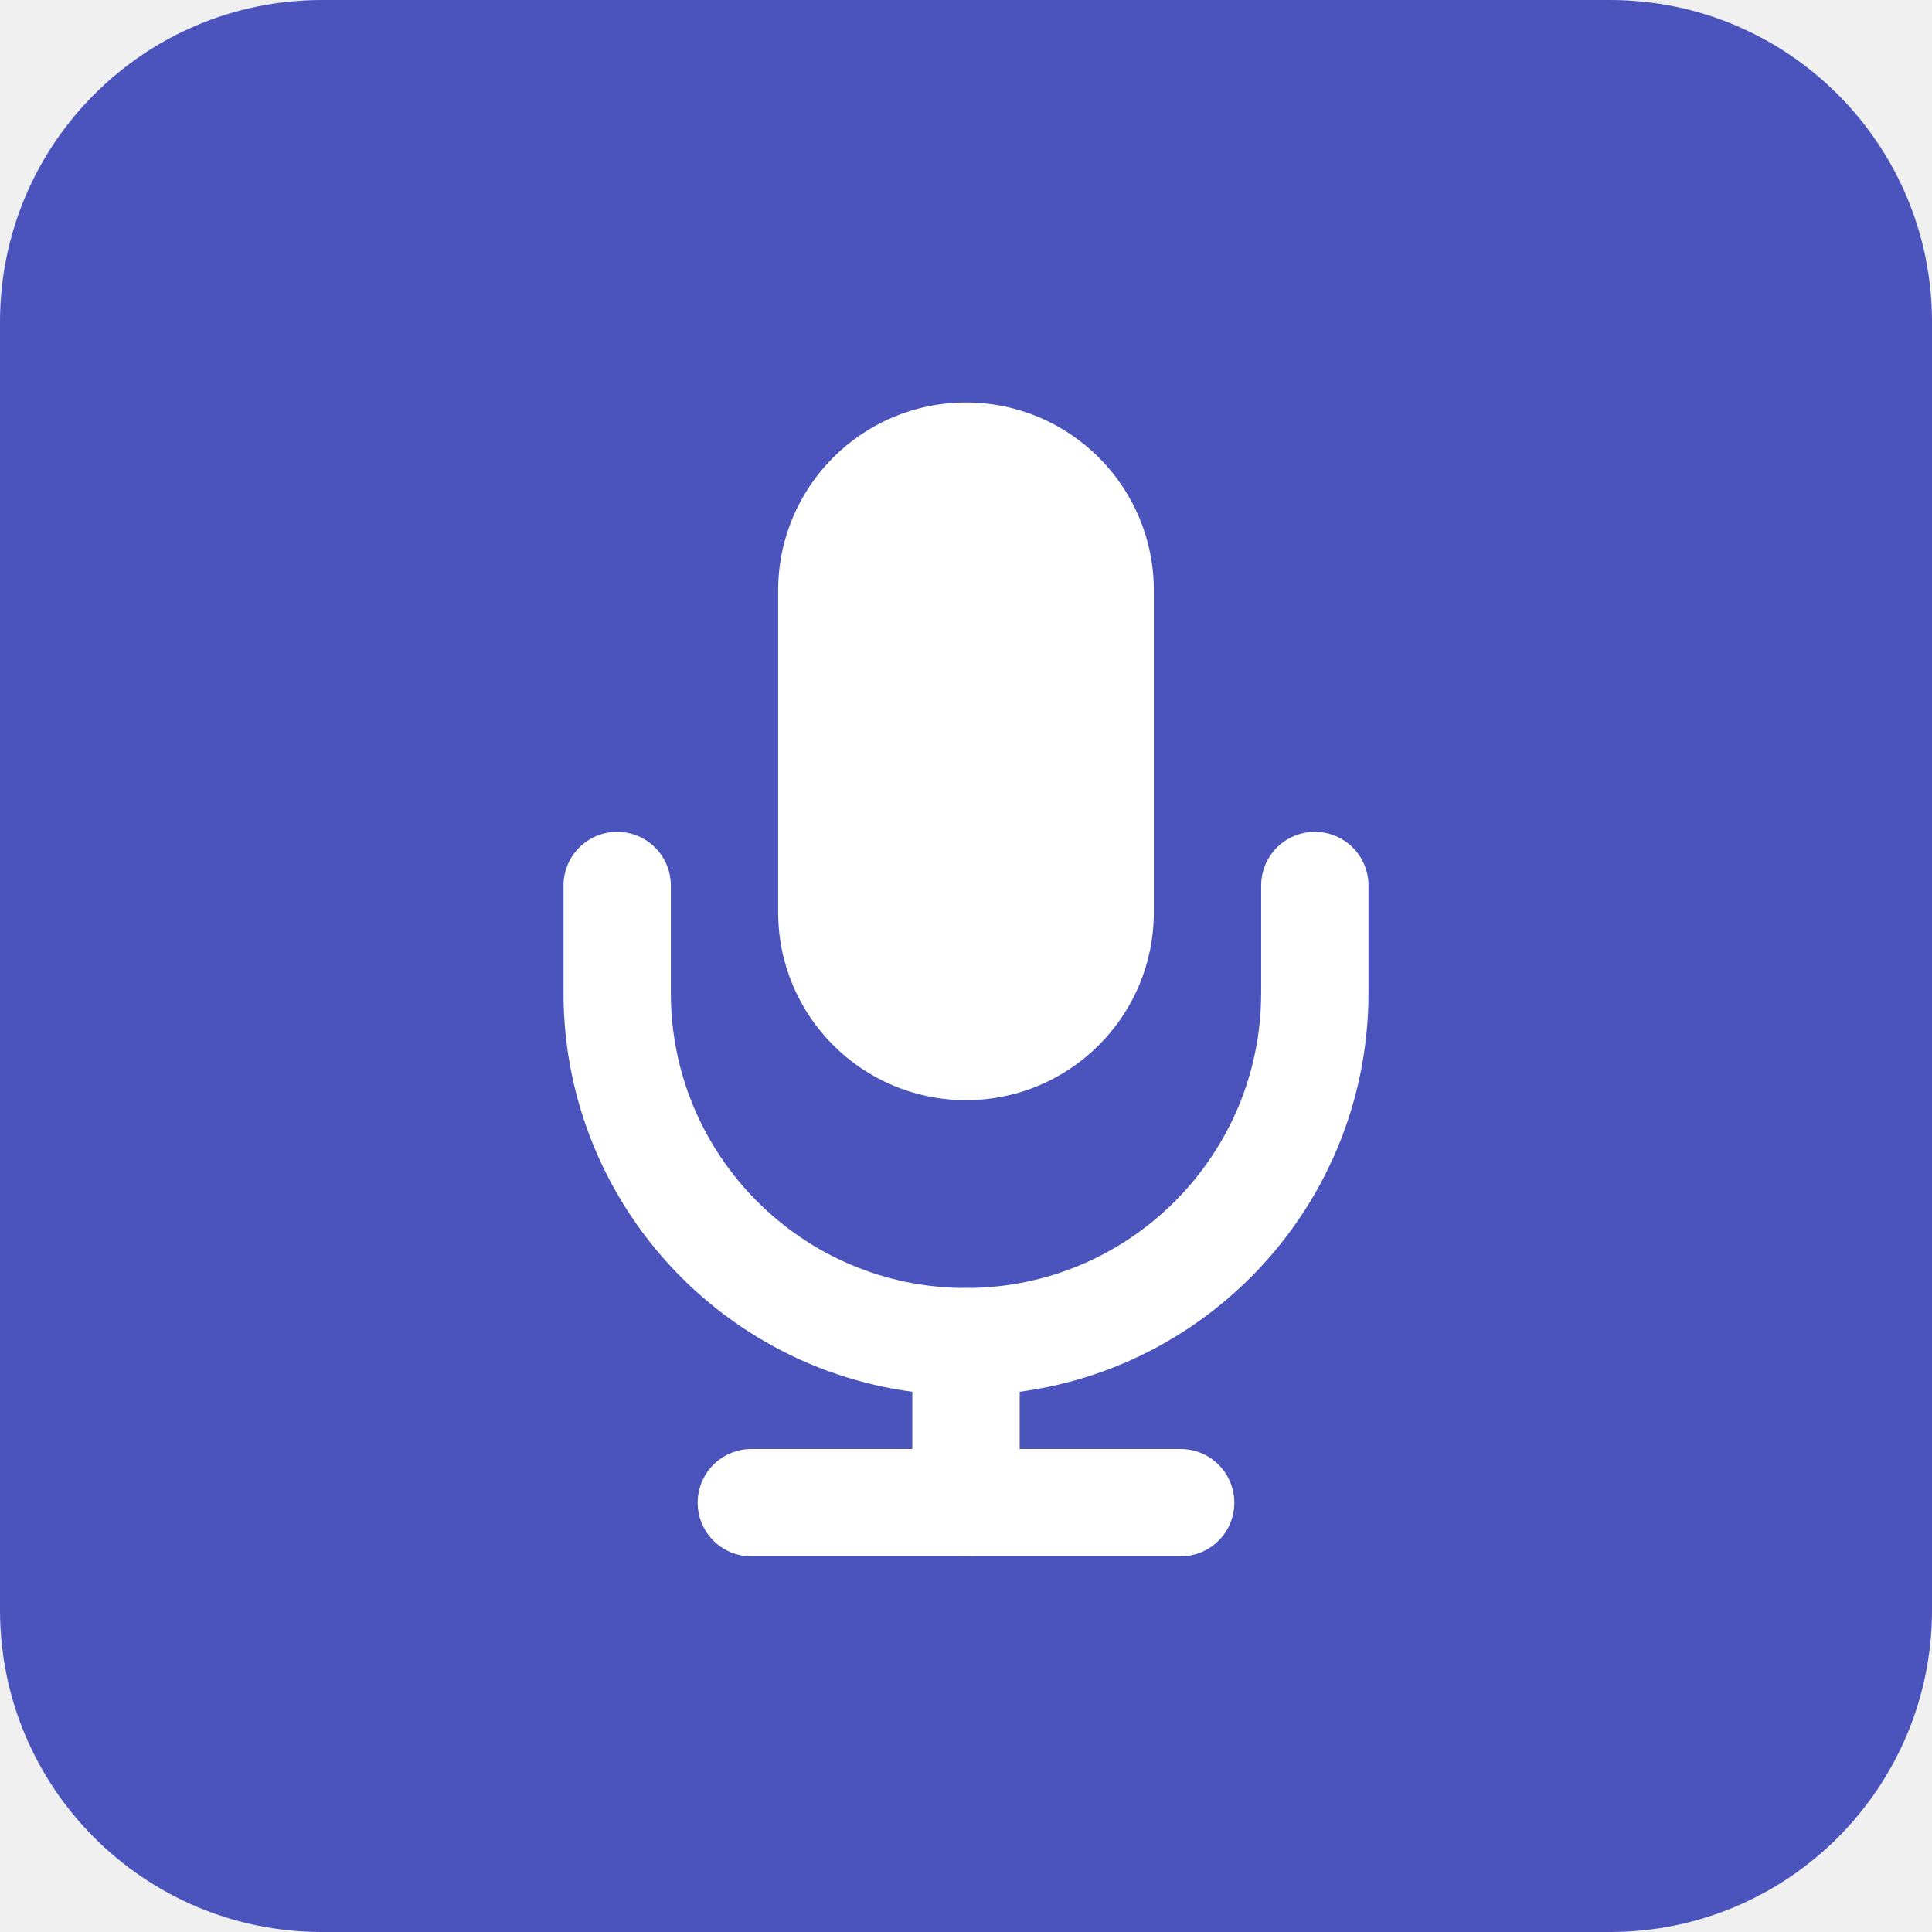
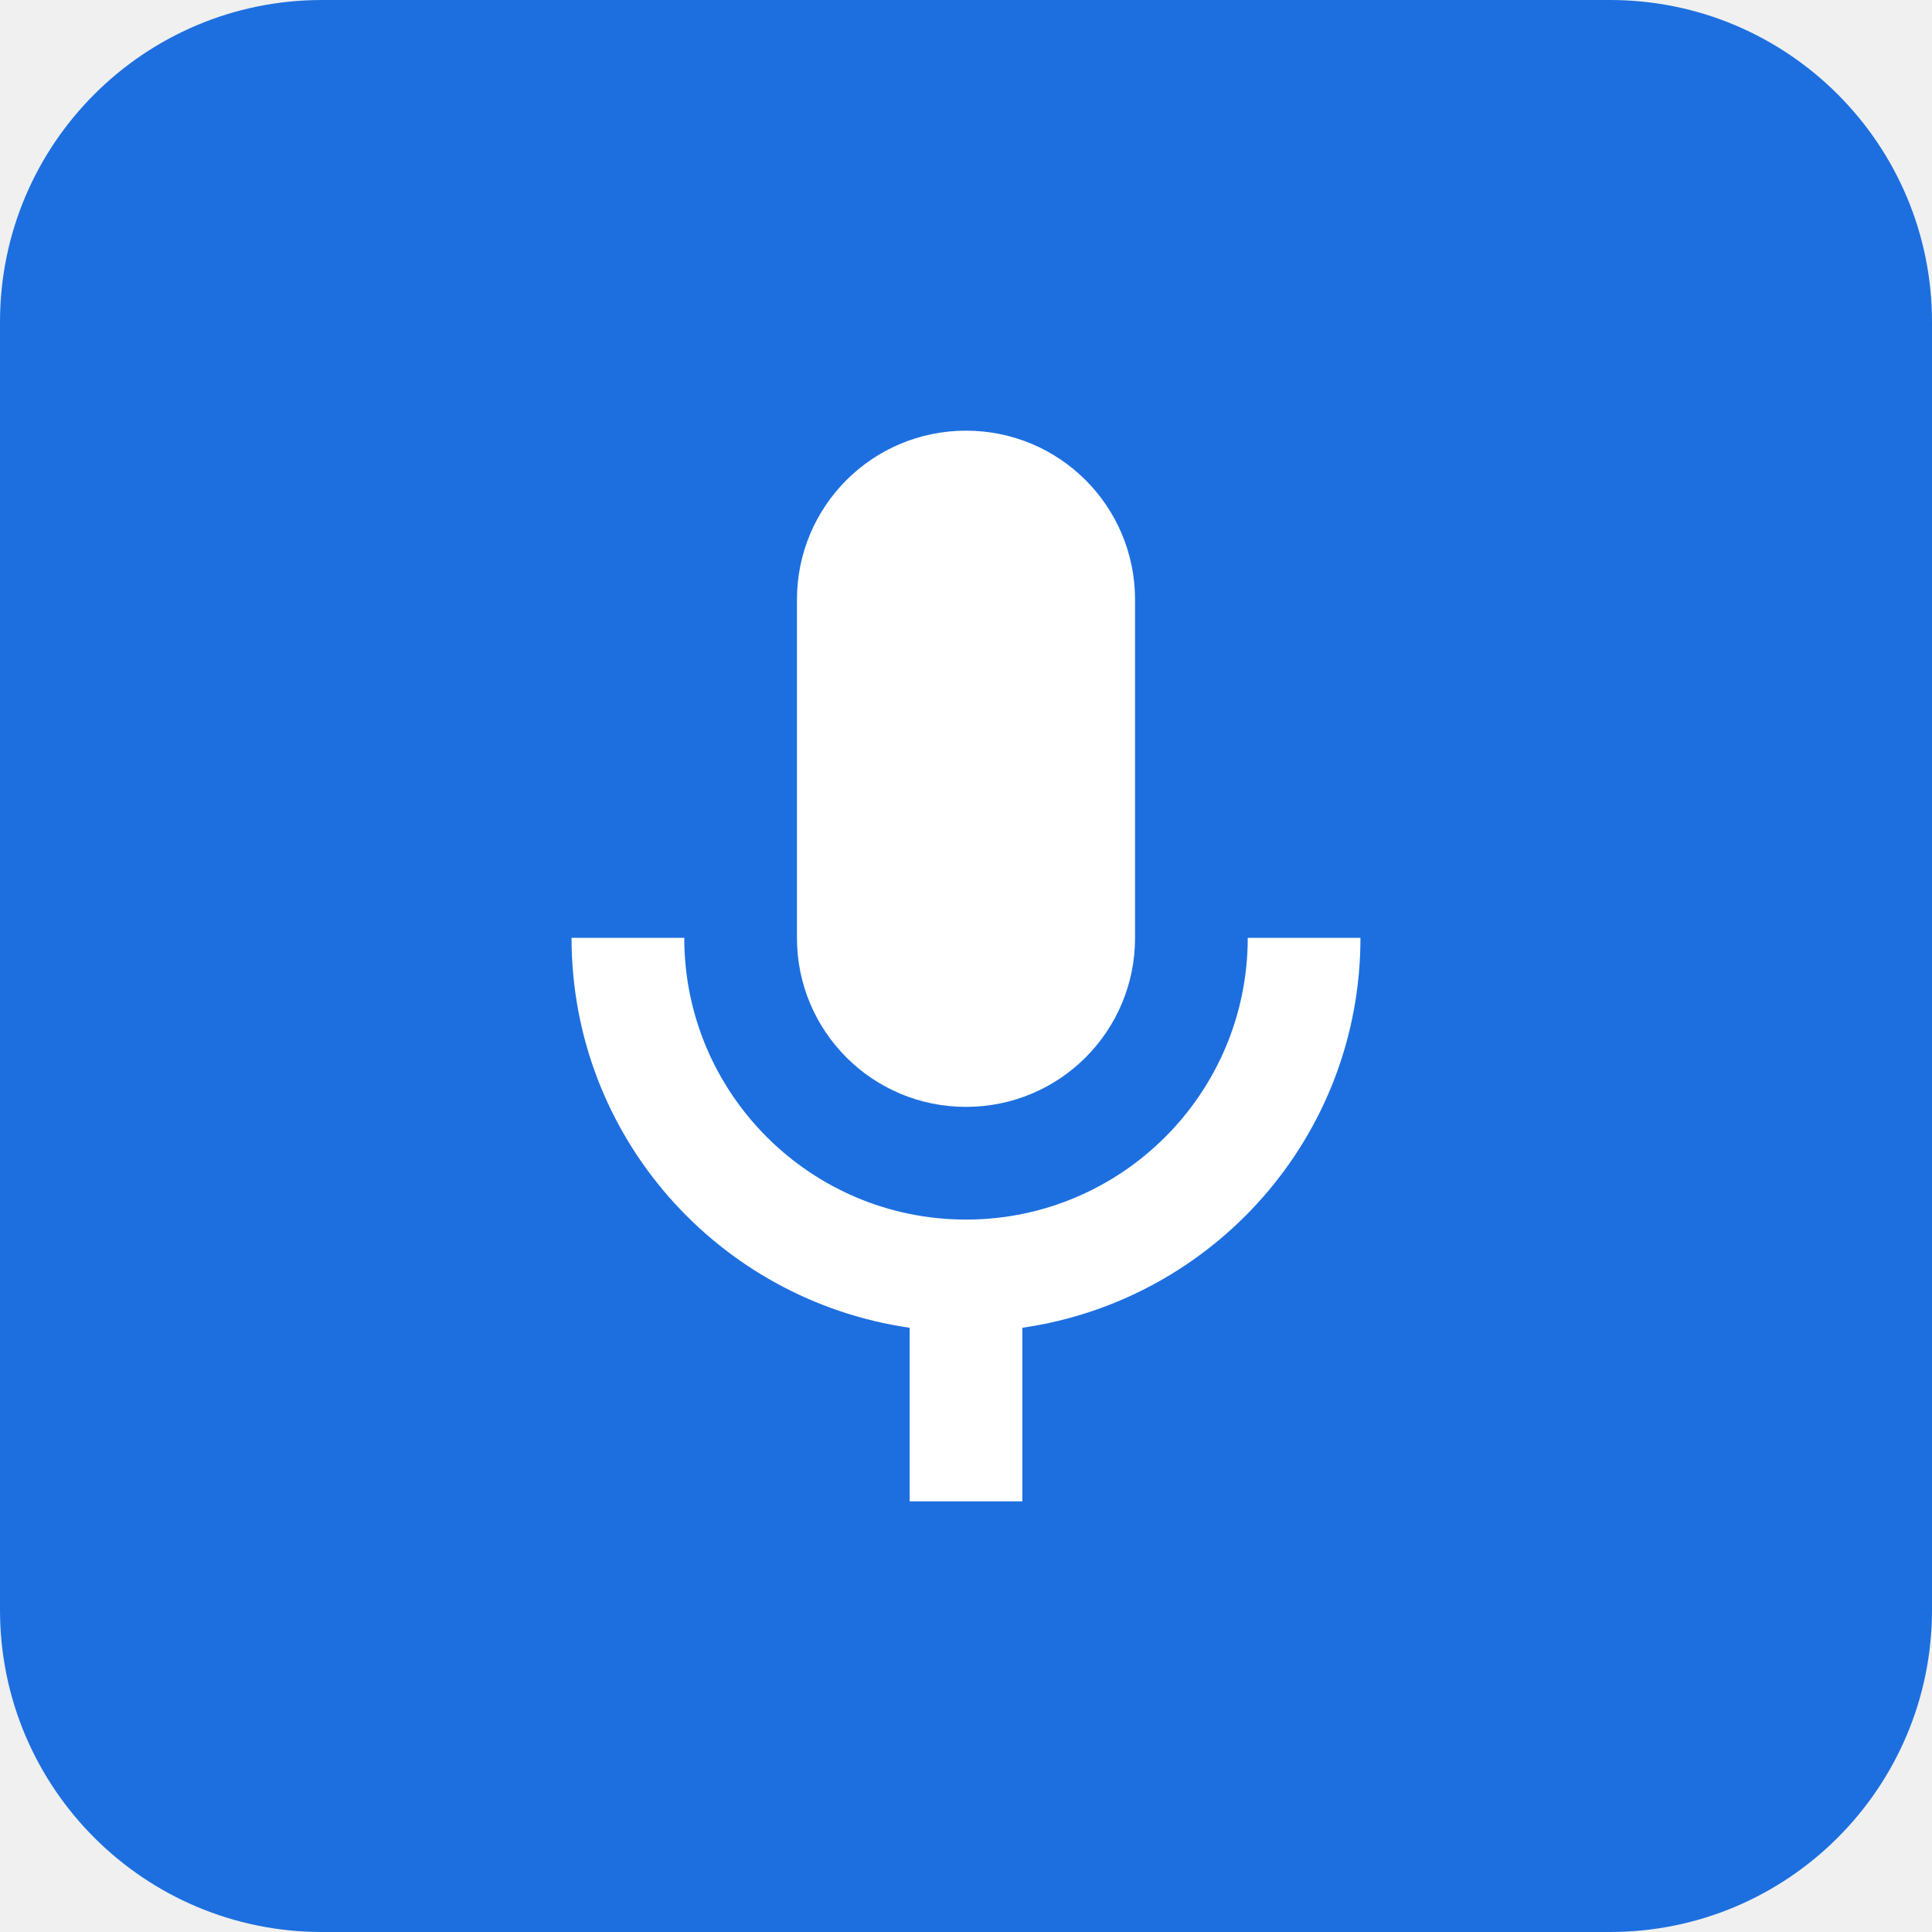
<svg xmlns="http://www.w3.org/2000/svg" viewBox="0 0 144 144">
-   <rect width="144" height="144" rx="24" fill="#4B53BC" />
-   <rect x="58" y="30" width="28" height="52" rx="14" fill="#FFFFFF" />
-   <path d="M46 66v8a26 26 0 0 0 52 0v-8" fill="none" stroke="#FFFFFF" stroke-width="8" stroke-linecap="round" />
-   <line x1="72" y1="100" x2="72" y2="112" stroke="#FFFFFF" stroke-width="8" stroke-linecap="round" />
-   <line x1="56" y1="112" x2="88" y2="112" stroke="#FFFFFF" stroke-width="8" stroke-linecap="round" />
+   <rect width="144" height="144" rx="24" fill="#1D6FE0" />
+   <path transform="translate(72,72) scale(4.2) translate(-12,-11.5)" fill="#FFFFFF" d="M12 14c1.66 0 3-1.34 3-3V5c0-1.66-1.34-3-3-3S9 3.34 9 5v6c0 1.66 1.34 3 3 3zm5-3c0 2.76-2.24 5-5 5s-5-2.24-5-5H5c0 3.53 2.61 6.43 6 6.92V21h2v-3.08c3.39-.49 6-3.39 6-6.92h-2z" />
</svg>
